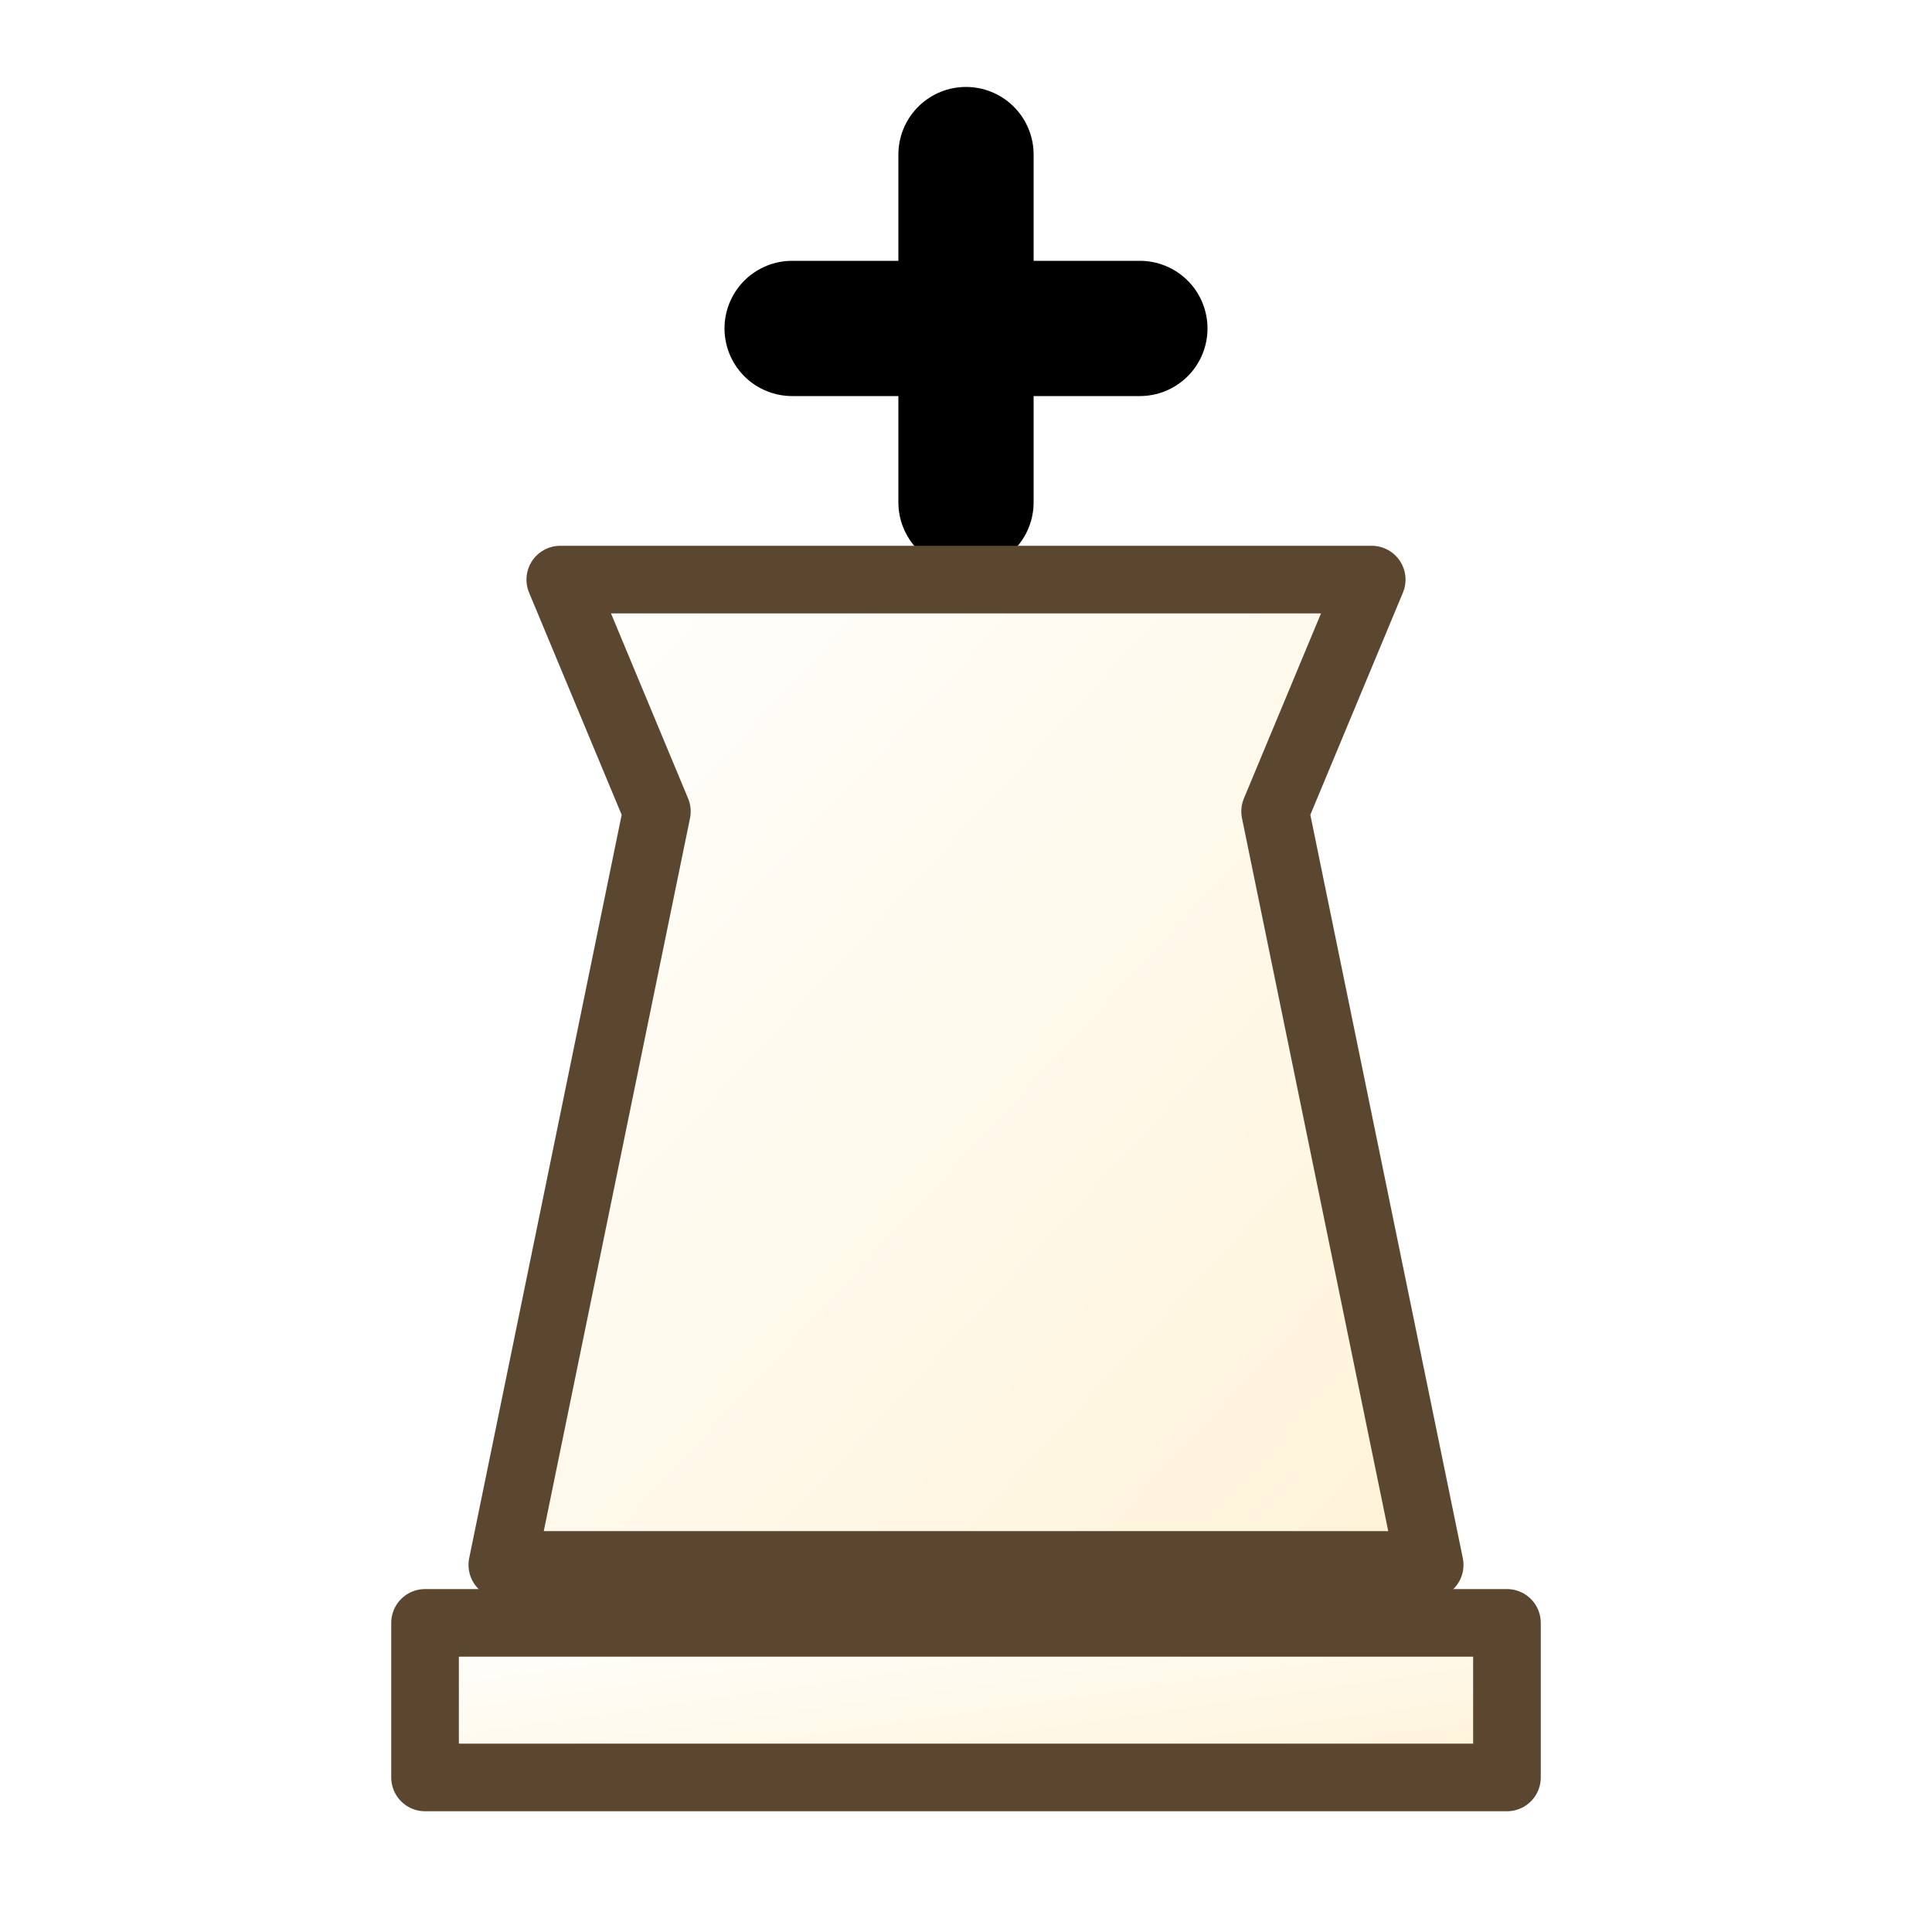
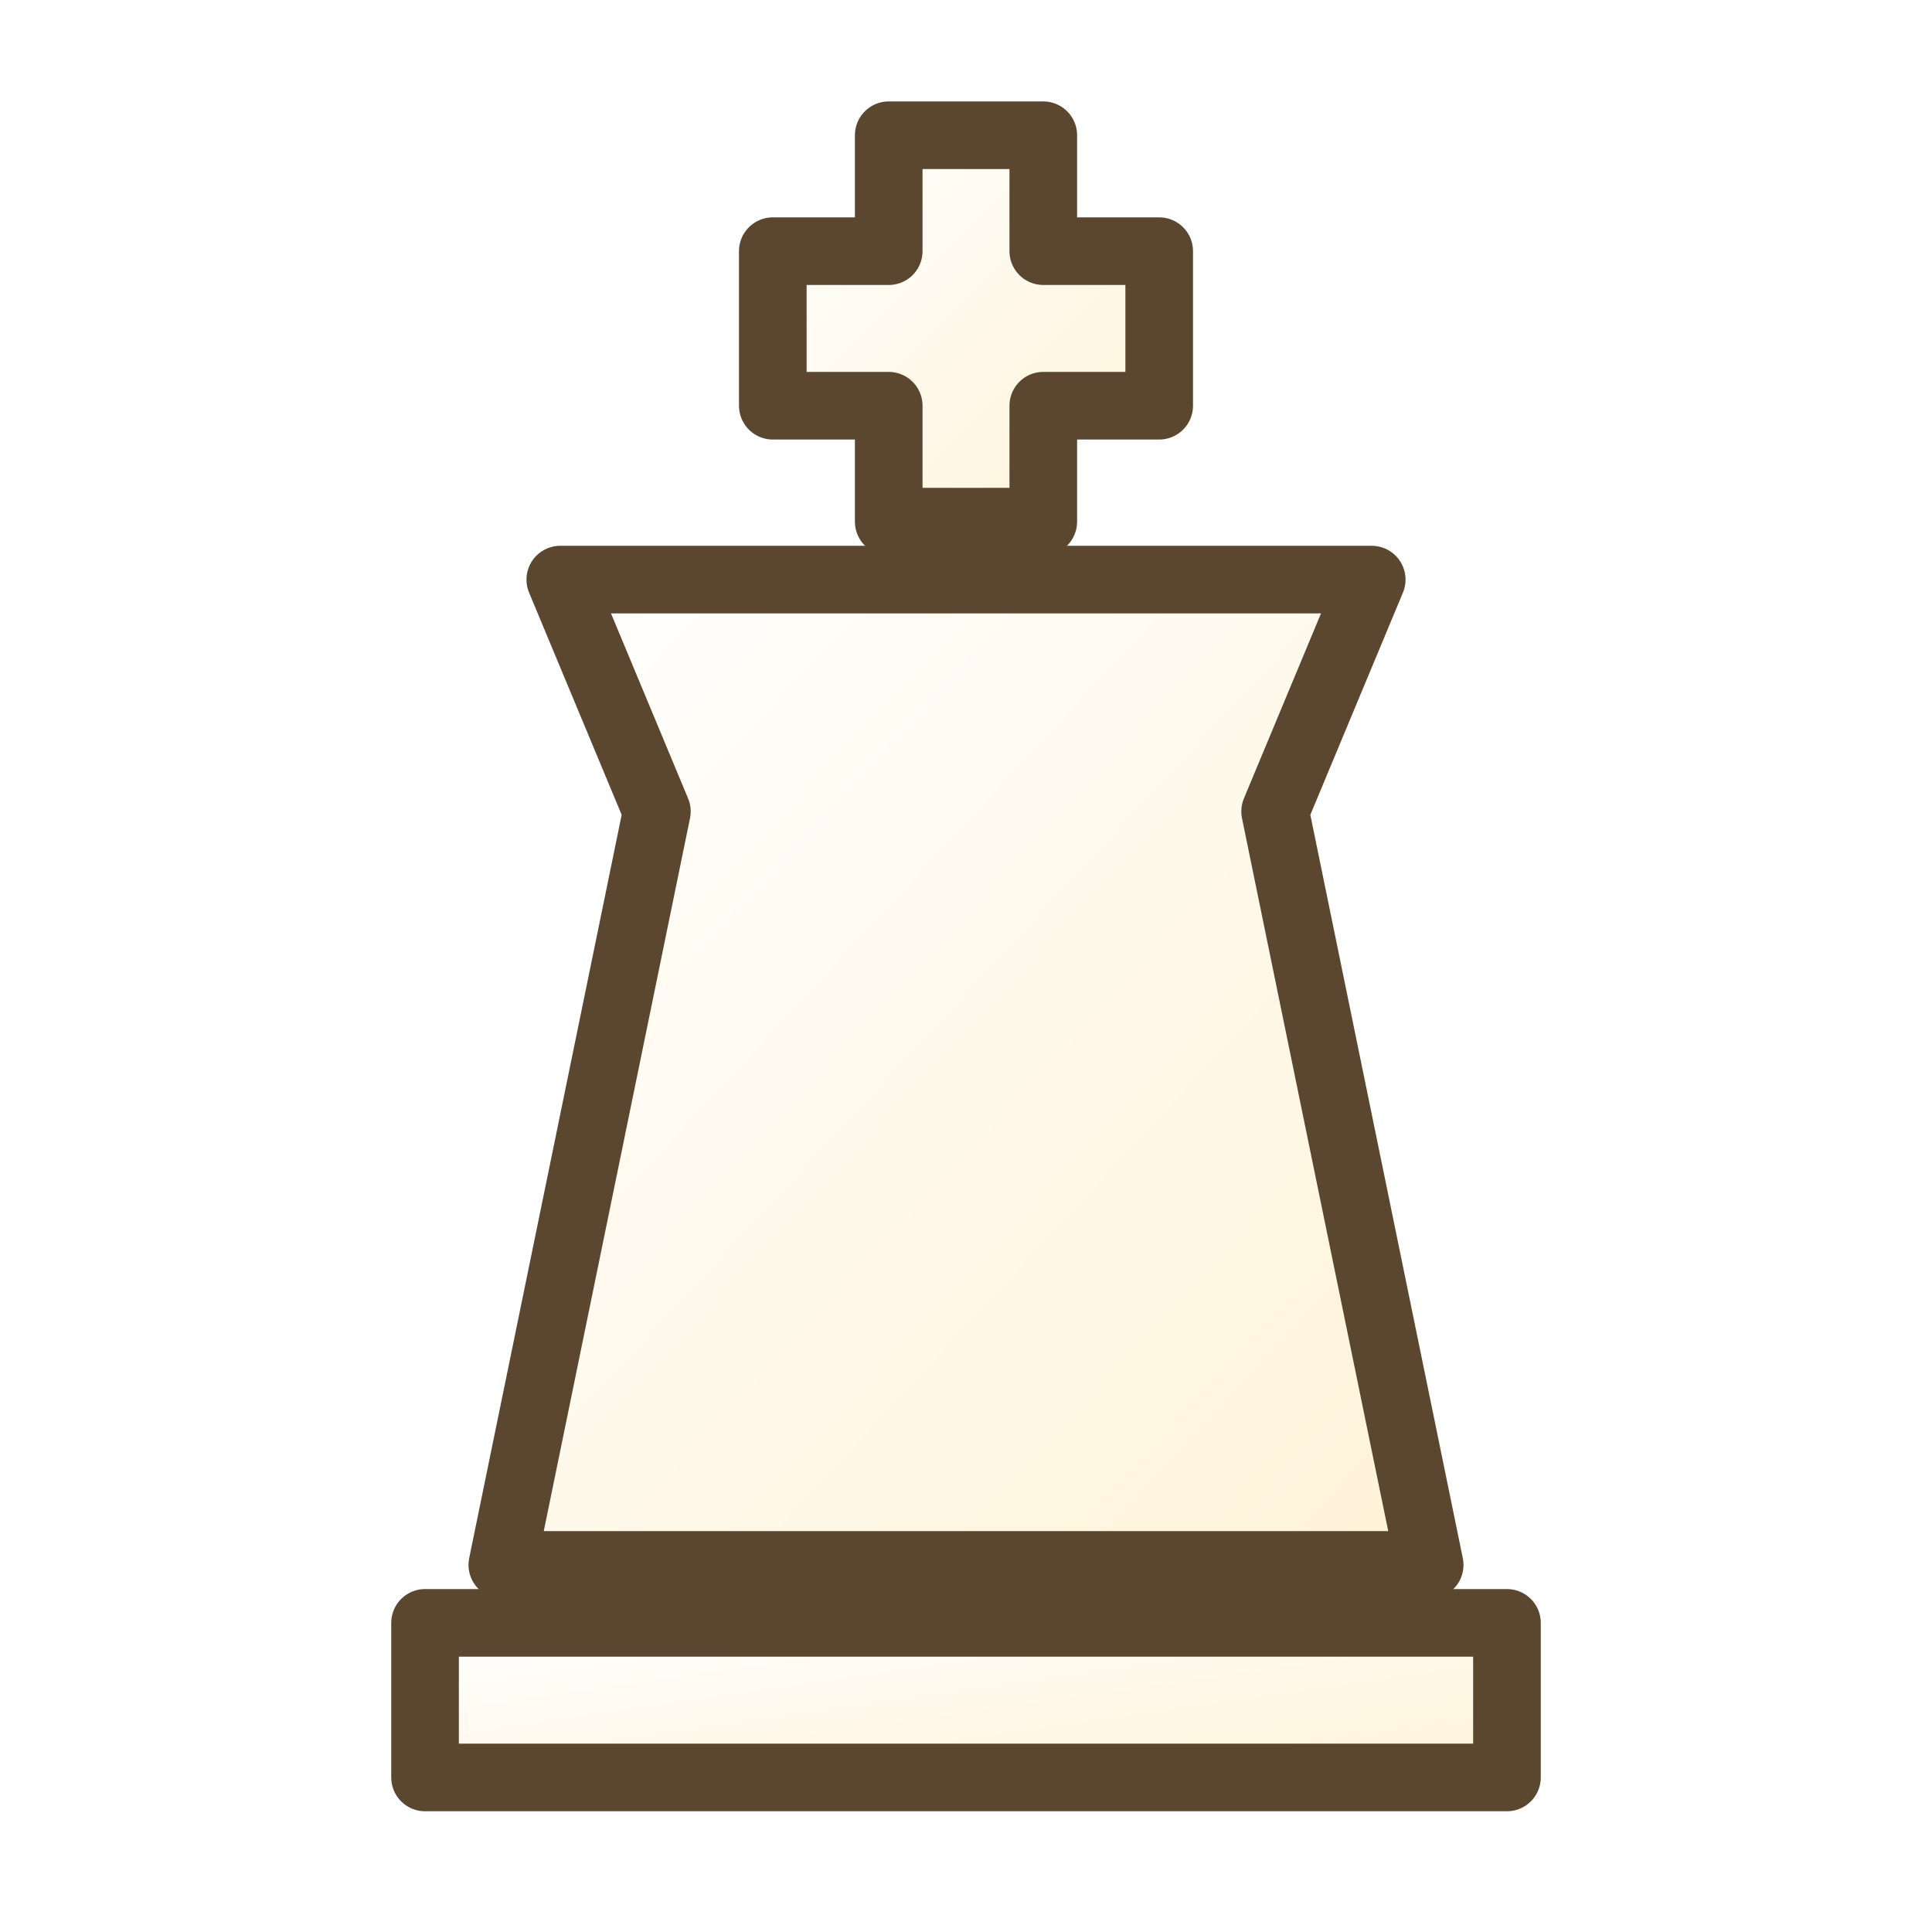
<svg xmlns="http://www.w3.org/2000/svg" viewBox="0 0 100 100">
  <defs>
    <linearGradient id="g" x1="0" y1="0" x2="1" y2="1">
      <stop stop-color="#ffffff" />
      <stop offset="1" stop-color="#fff3d8" />
    </linearGradient>
  </defs>
  <g fill="url(#g)" stroke="#5b4630" stroke-width="3.5" stroke-linejoin="round" stroke-linecap="round">
-     <path d="M50 8v18M41 17h18" stroke="currentColor" stroke-width="7" stroke-linecap="round" />
+     <path d="M46 7h8v6h6v8h-6v6h-8v-6h-6v-8h6z" />
    <path d="M29 30h42l-5 12 8 39H26l8-39z" />
    <path d="M22 84h56v8H22z" />
  </g>
</svg>
